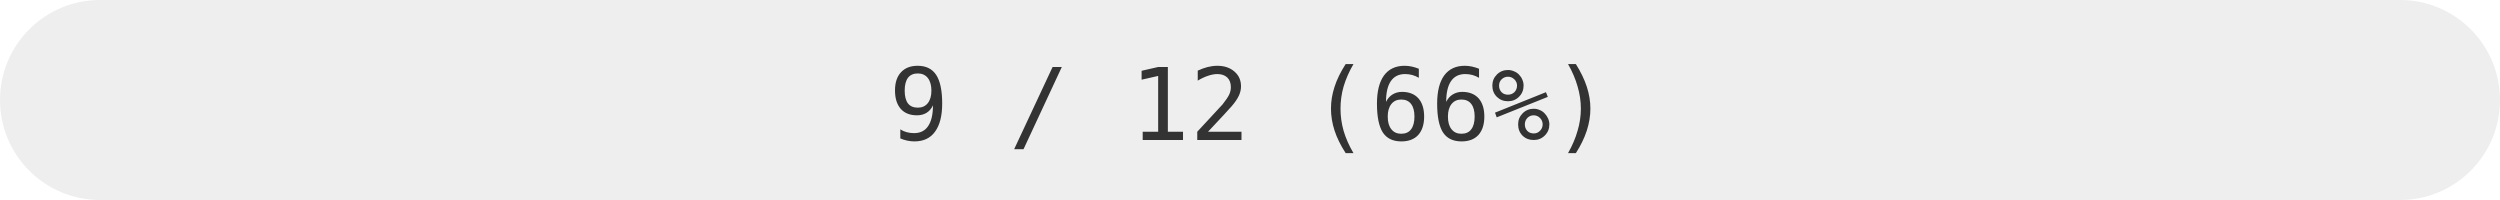
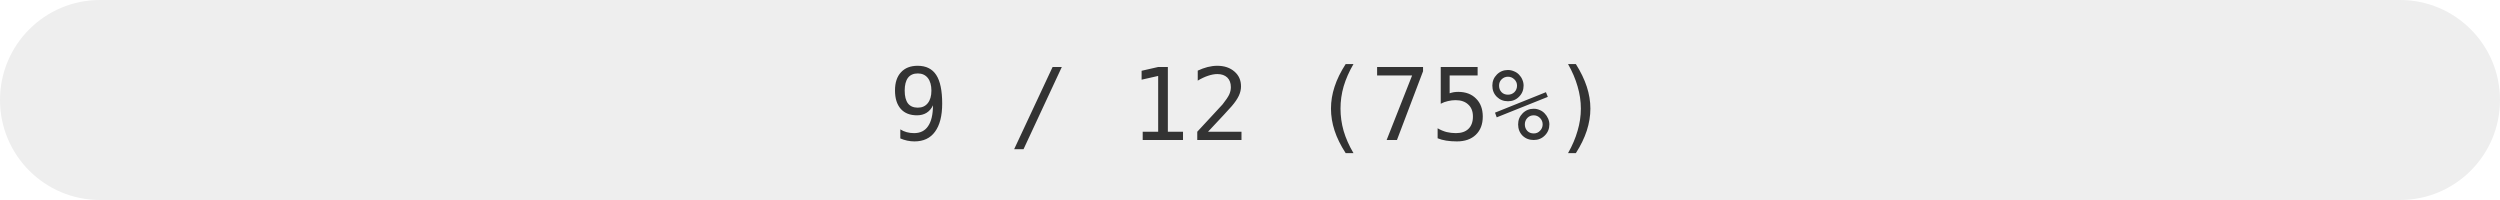
<svg xmlns="http://www.w3.org/2000/svg" width="250" height="20">
  <rect width="100%" height="20" fill="#eee" rx="10" ry="10" />
  <rect width="0" height="20" fill="#FF6C6C" rx="10" ry="10">
-     <animate attributeName="width" from="0" to="75%" dur="2s" fill="freeze" />
+     <animate attributeName="width" from="0" to="75%" dur="1s" fill="freeze" />
  </rect>
  <text x="125" y="14" font-family="Fira Code, monospace" font-size="10" fill="#333" text-anchor="middle">
-     9 / 12 (66%)
+     9 / 12 (75%)
  </text>
</svg>
